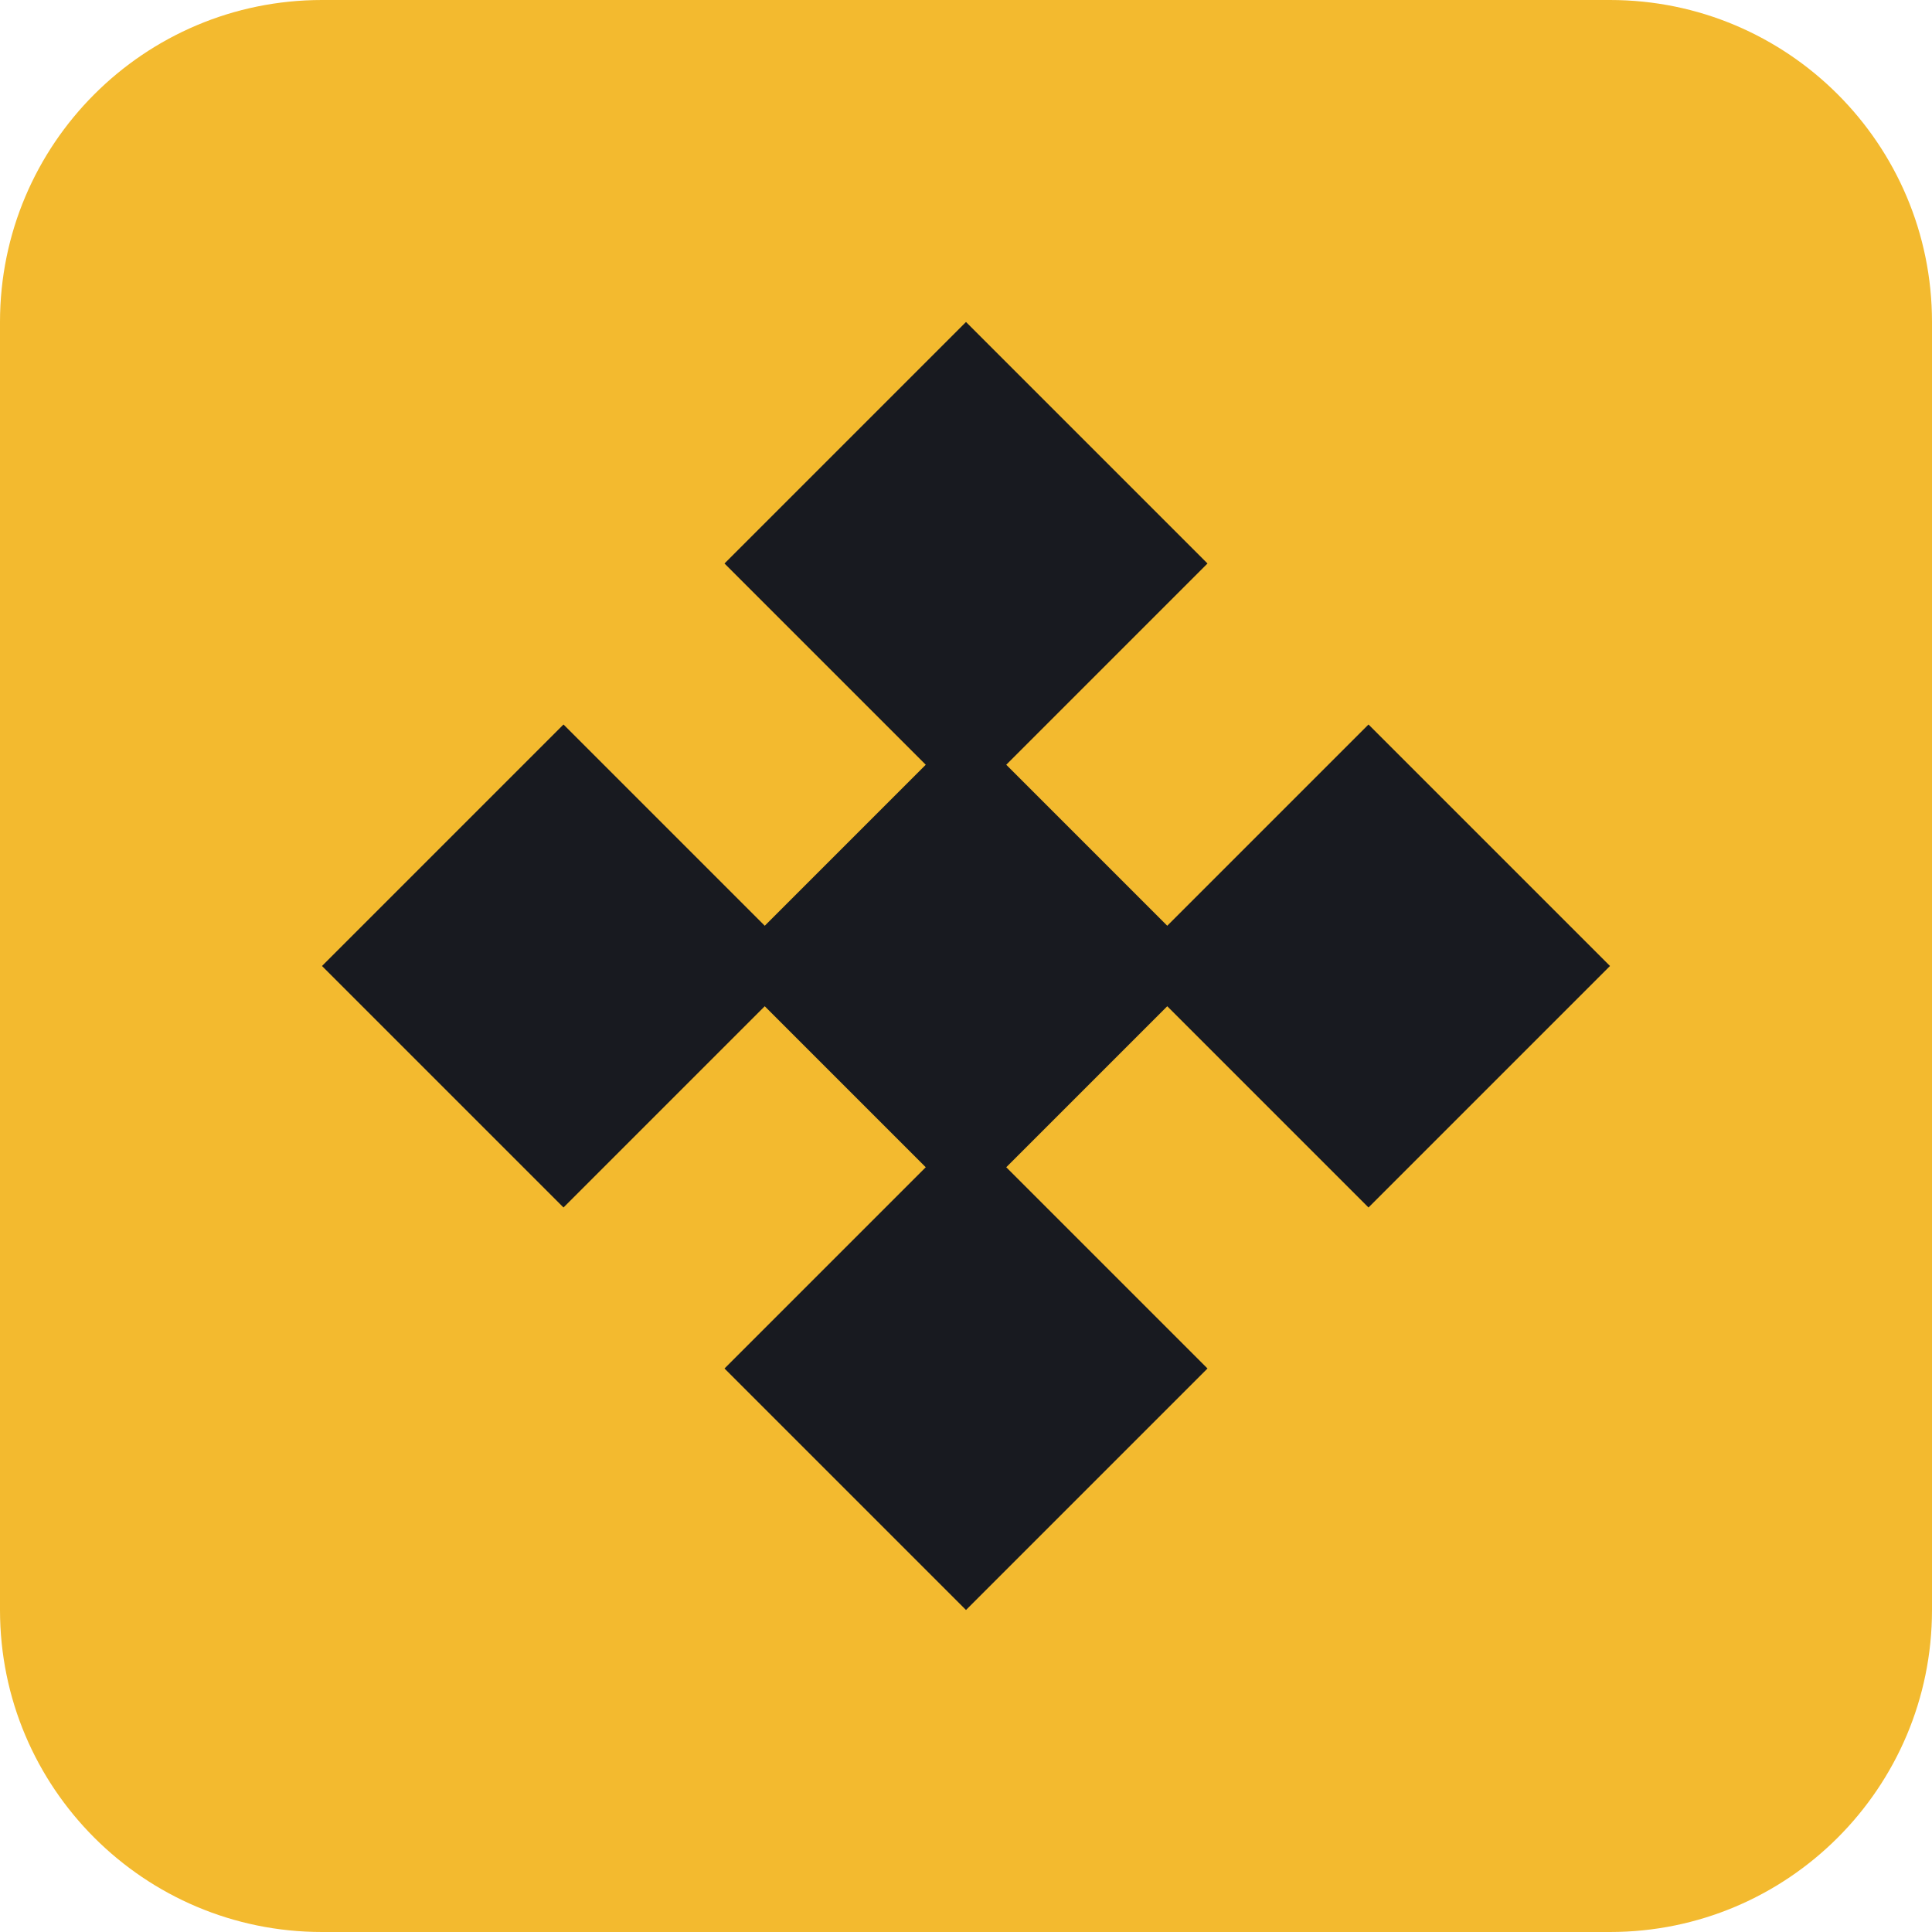
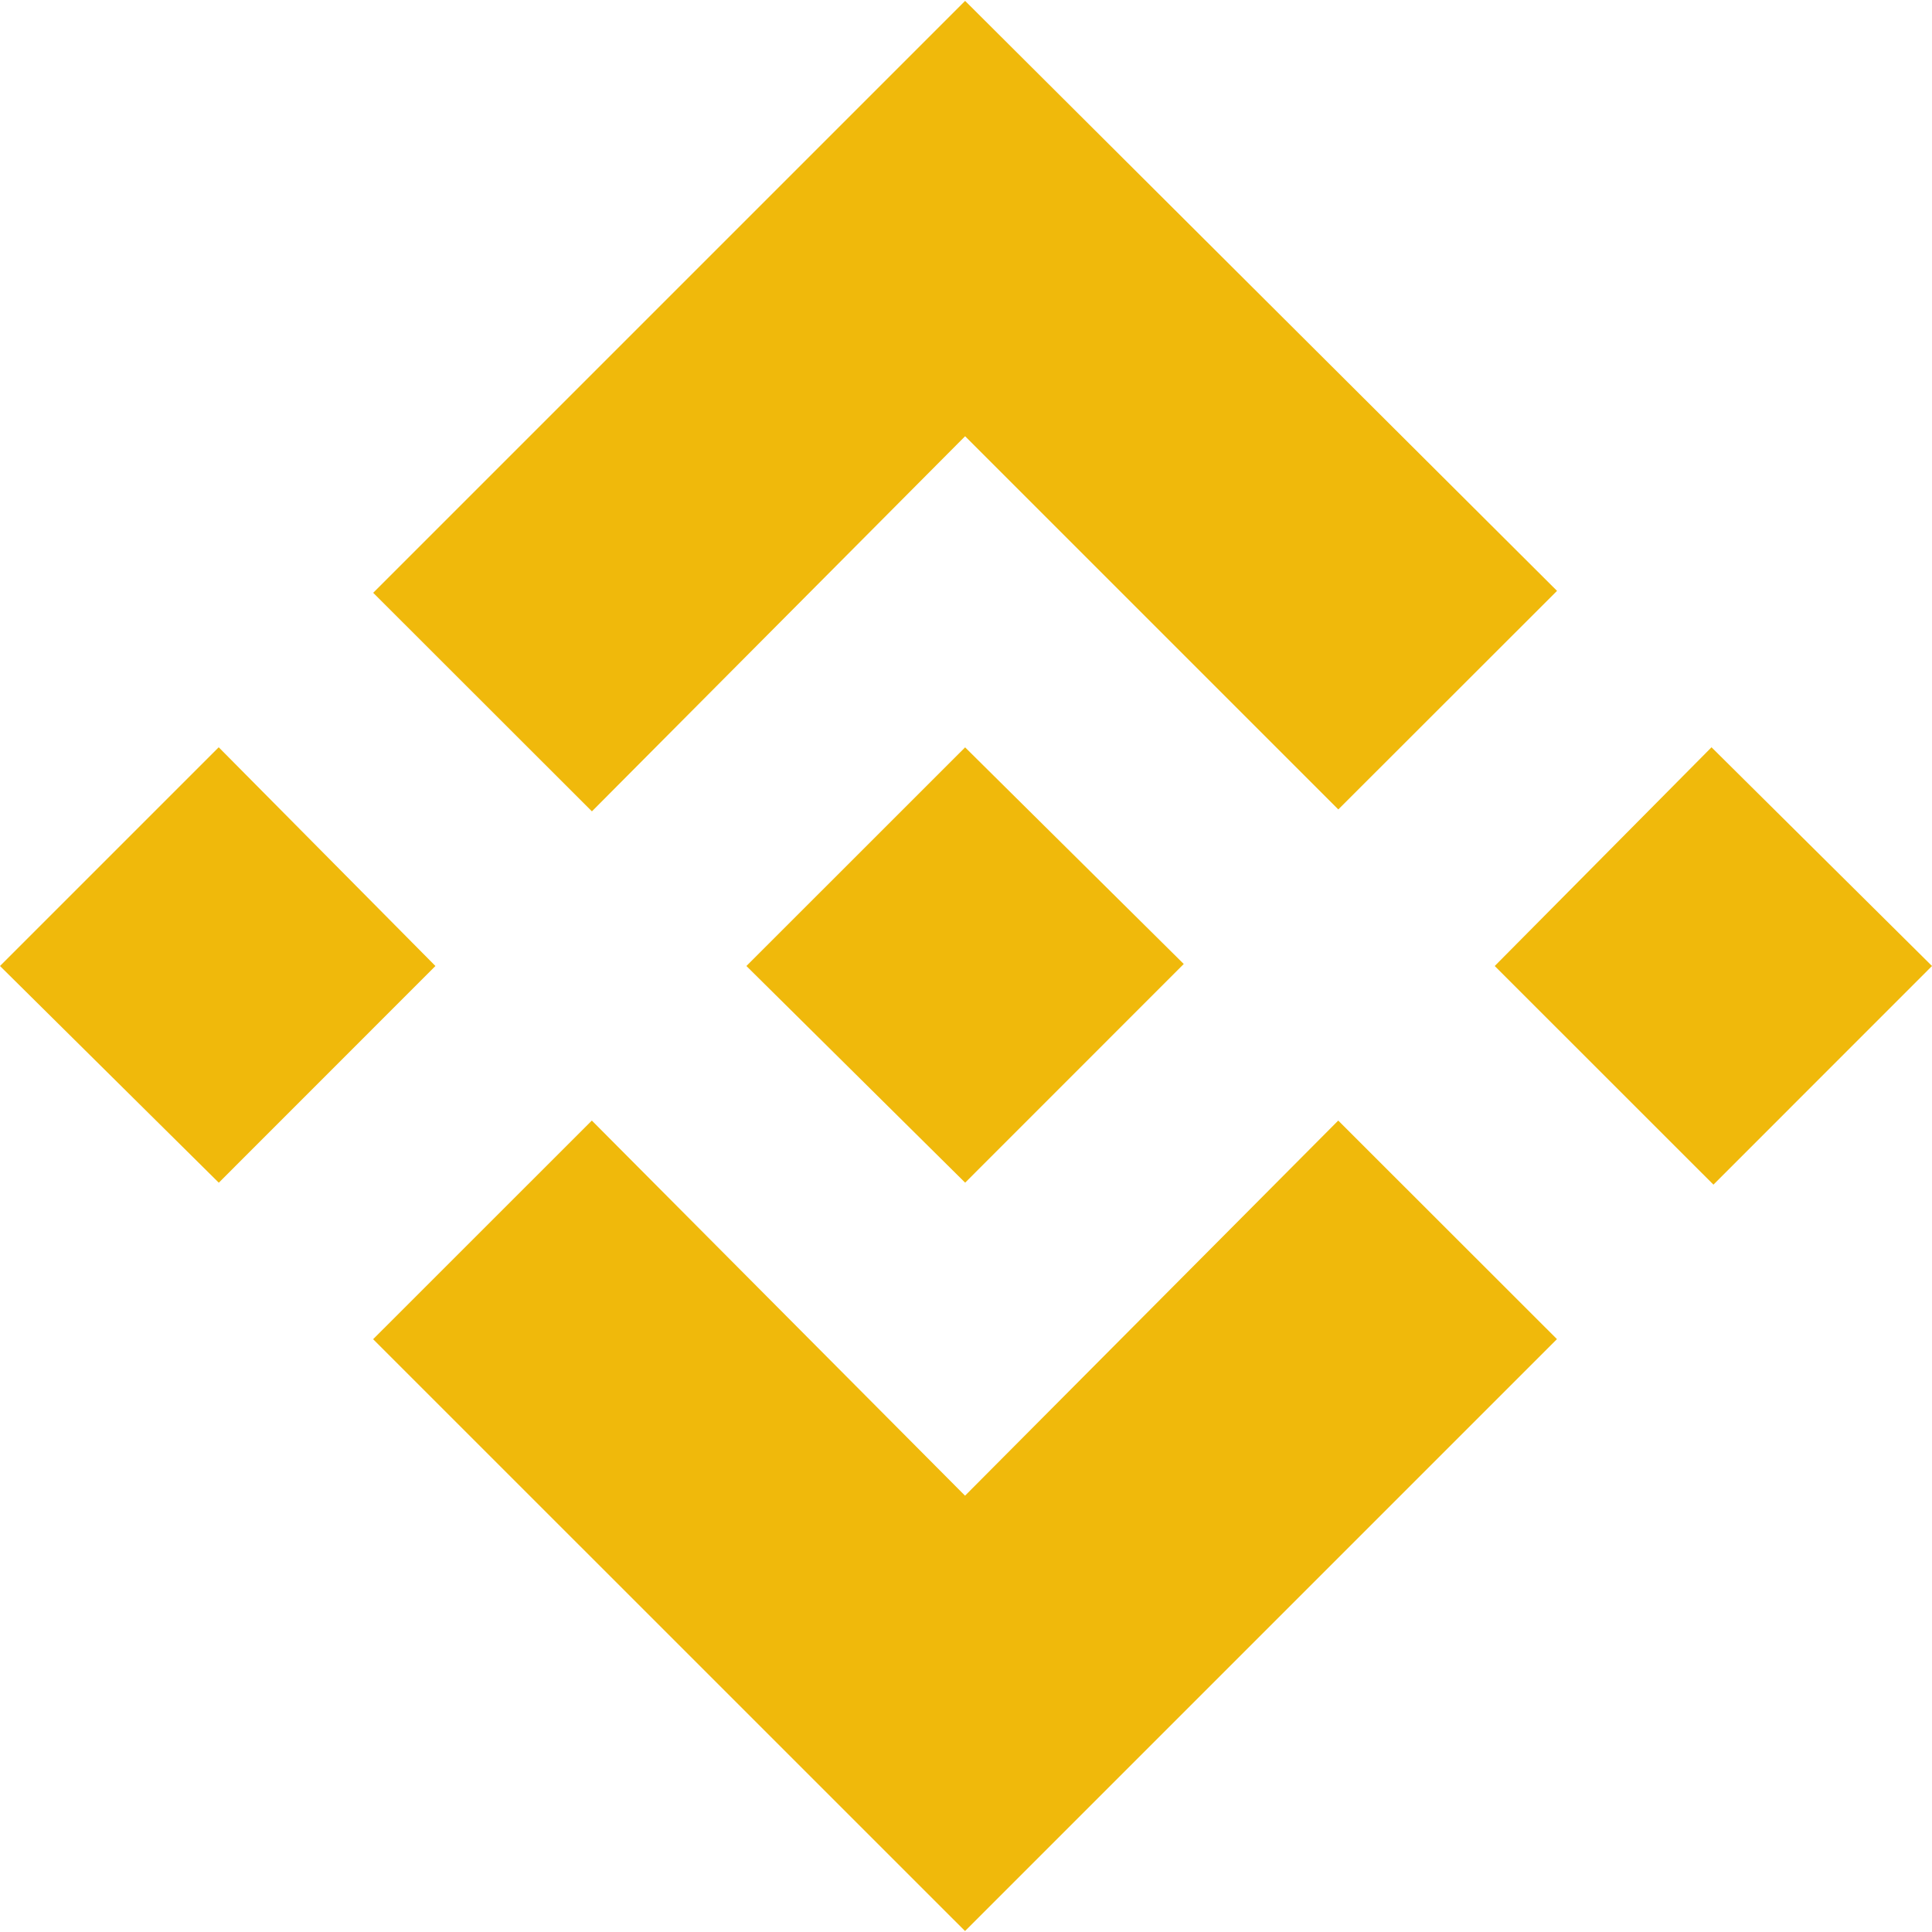
- <svg xmlns="http://www.w3.org/2000/svg" viewBox="0 0 24 24" role="img" aria-label="Binance Pay">
-   <rect width="24" height="24" rx="4" fill="#f3ba2f" />
-   <path fill="#181a20" d="m12 4 3 3-3 3-3-3zm-5 5 3 3-3 3-3-3zm10 0 3 3-3 3-3-3zm-5 5 3 3-3 3-3-3zm0-5 3 3-3 3-3-3z" />
+ <svg xmlns="http://www.w3.org/2000/svg" viewBox="0 0 24 24" role="img" aria-label="Binance">
+   <path fill="#F0B90B" d="M16.624 13.92l2.717 2.715-7.353 7.353-7.353-7.352 2.717-2.716 4.636 4.66 4.636-4.66zm4.637-4.637L24 12l-2.715 2.716L18.568 12l2.692-2.716zm-9.272.001l2.716 2.691-2.716 2.717v-.001L9.272 12l2.716-2.715zm-9.272-.001L5.409 12l-2.691 2.692L0 12l2.716-2.716zM11.989.011l7.353 7.329-2.717 2.715-4.636-4.636-4.636 4.66-2.717-2.715 7.353-7.353z" />
</svg>
